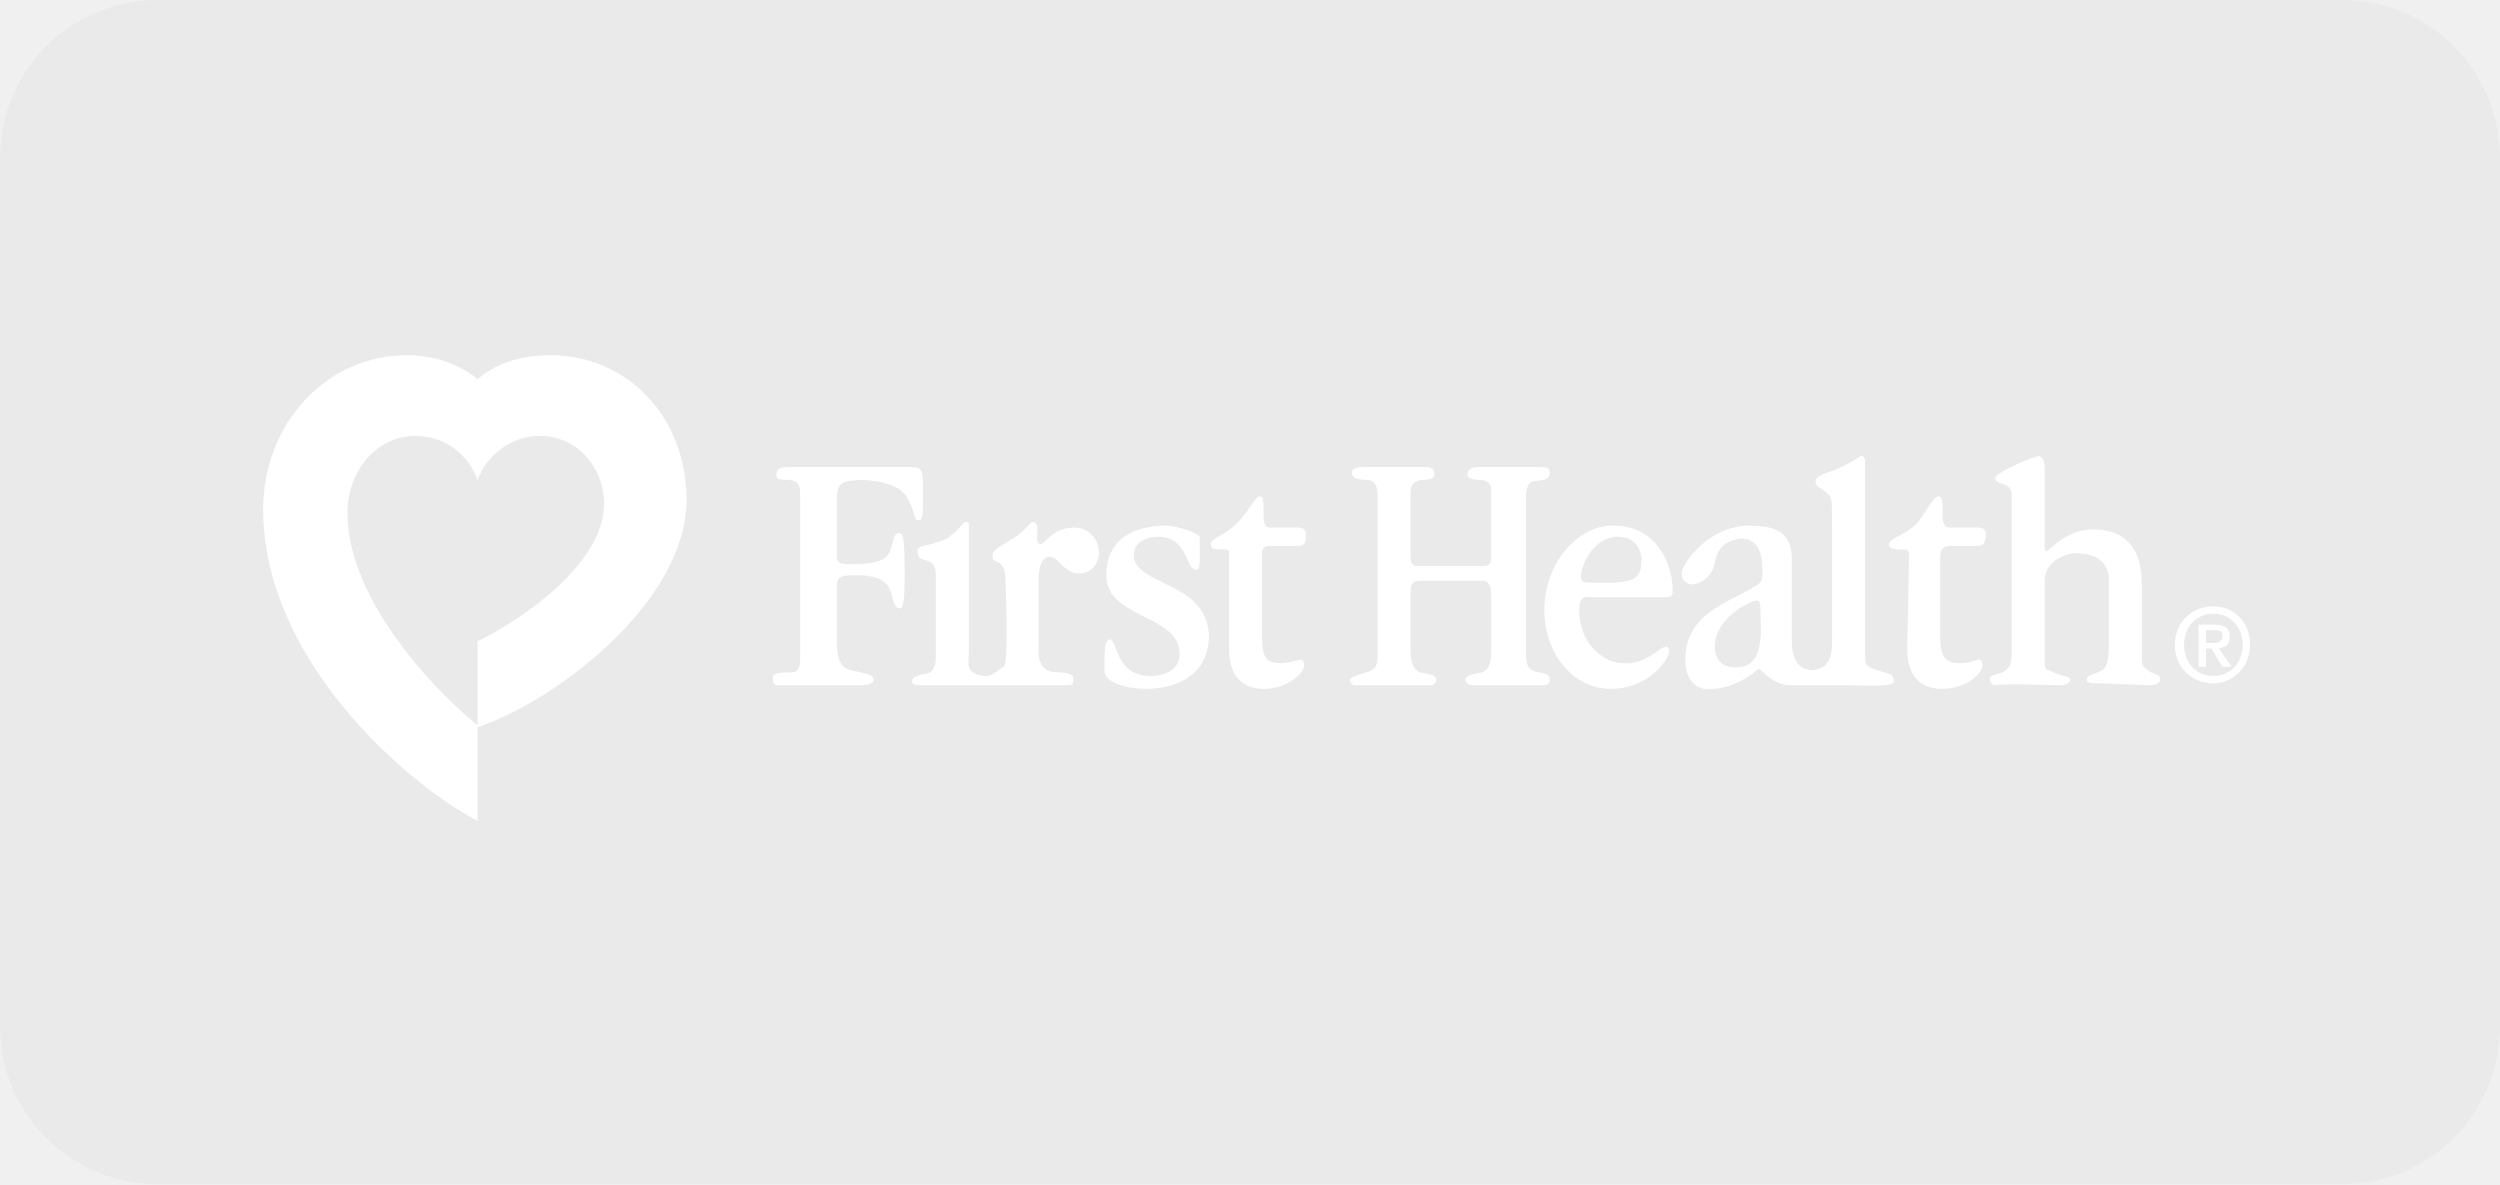
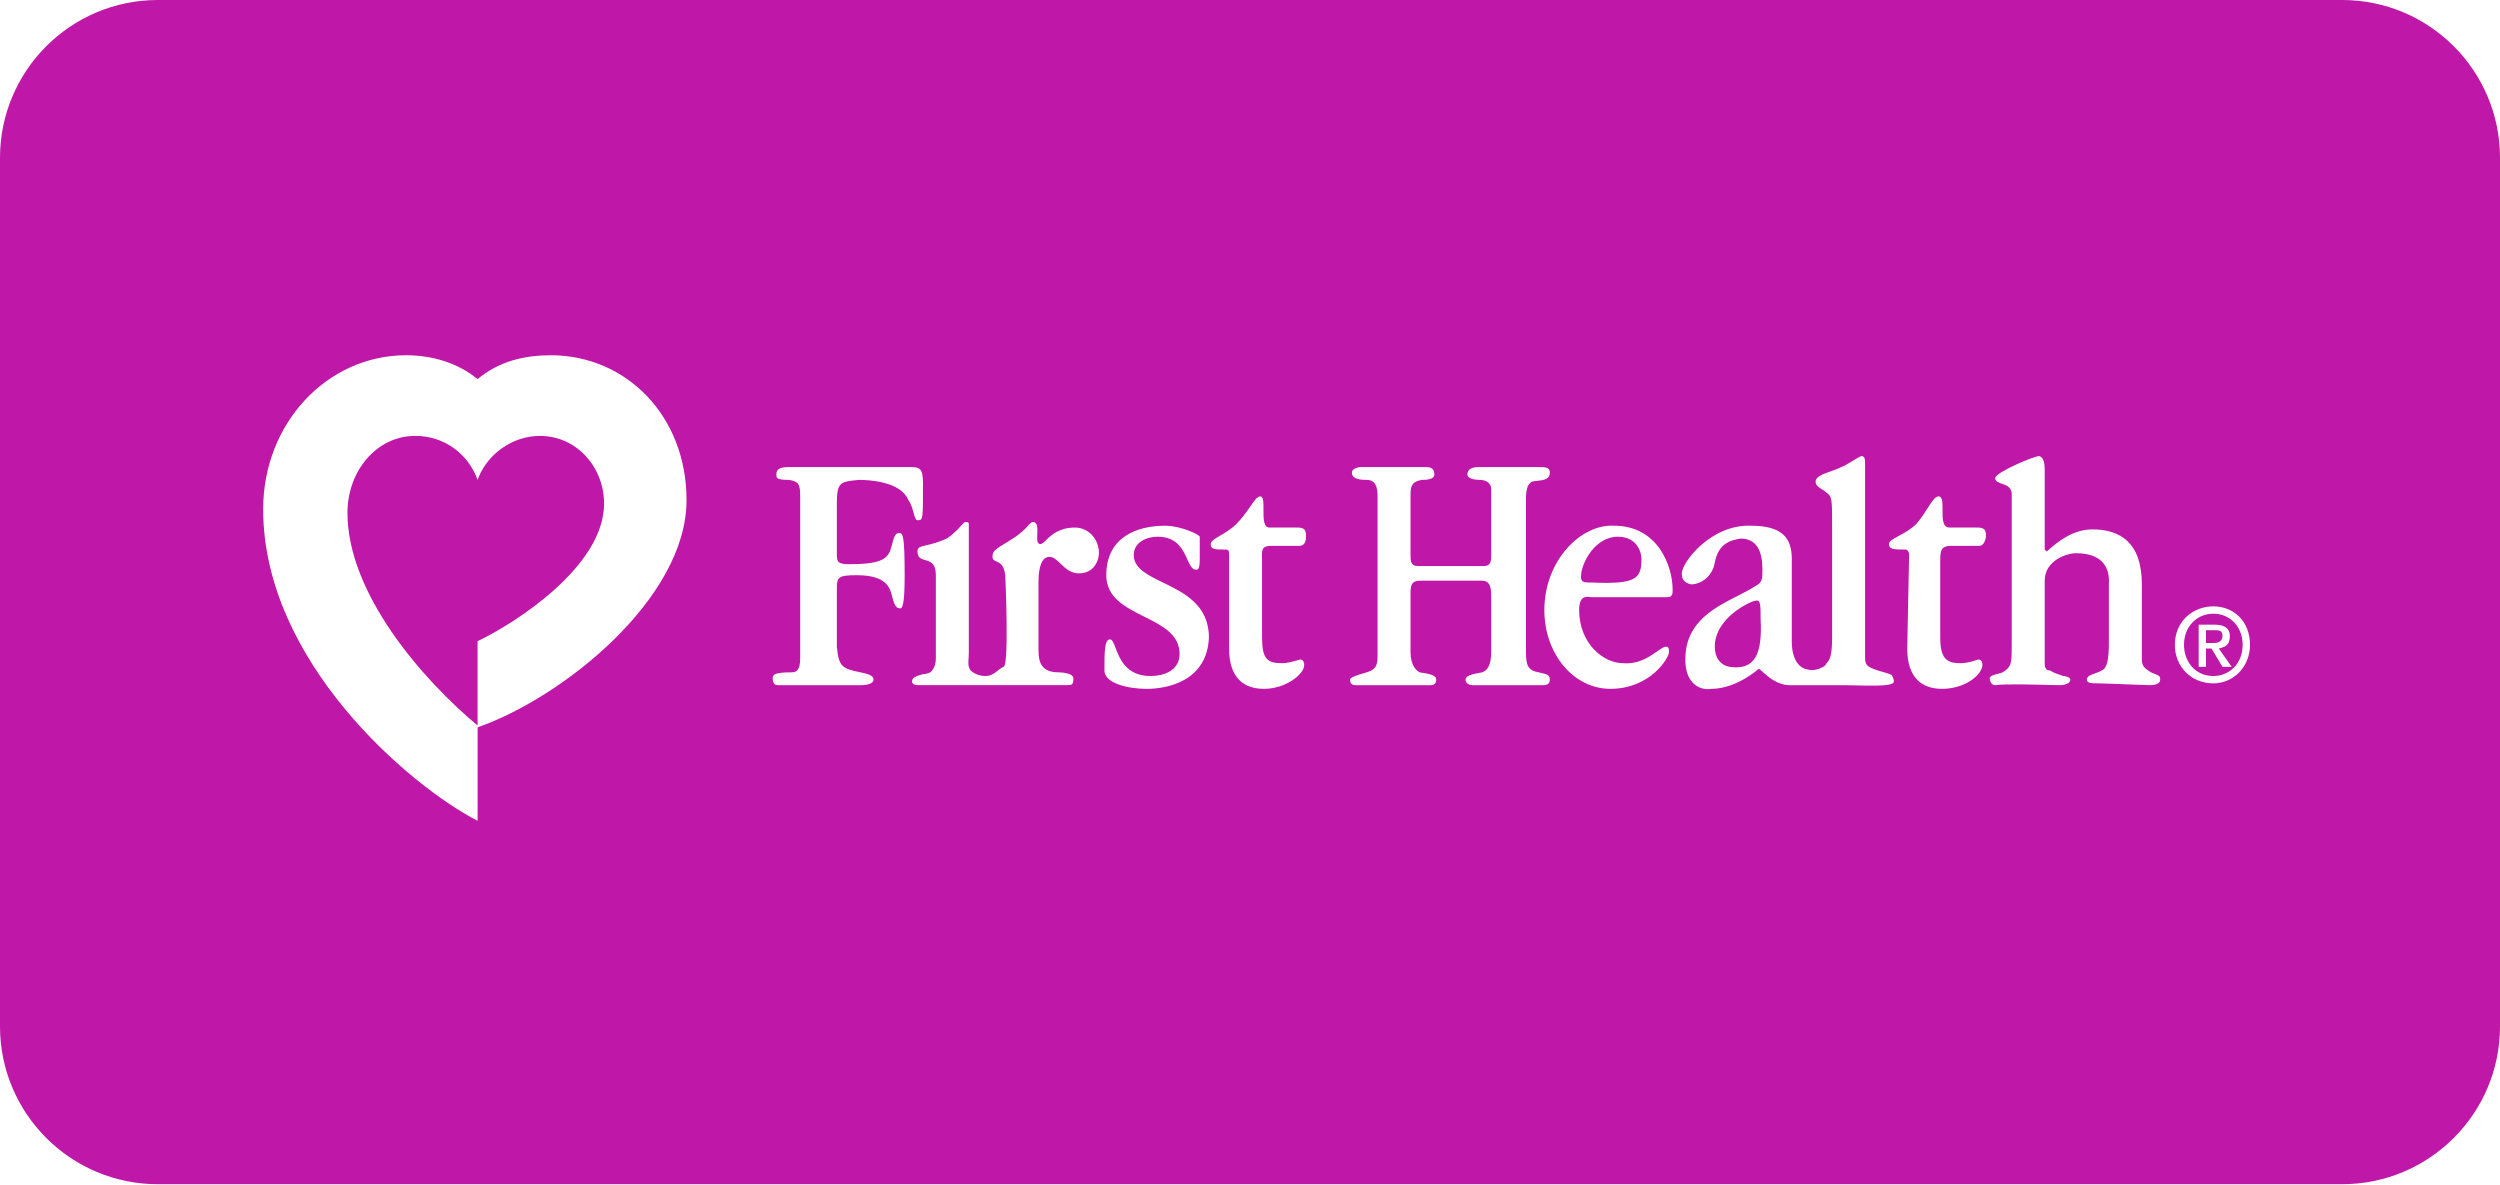
<svg xmlns="http://www.w3.org/2000/svg" width="190" height="90" viewBox="0 0 190 90" fill="none">
-   <g id="icon-first-health">
-     <rect width="190" height="90" rx="12" fill="#EAEAEA" />
-     <path id="Union" fill-rule="evenodd" clip-rule="evenodd" d="M41.87 27C47.581 27 52.177 31.596 52.177 38.004C52.177 45.526 42.705 53.049 36.298 55.277V62.382C31.144 59.736 20 50.263 20 38.702C20 32.154 24.876 27 30.865 27C32.815 27 34.766 27.558 36.298 28.811C37.969 27.418 39.92 27 41.87 27ZM36.297 55.138V48.73C39.222 47.338 45.908 43.019 45.909 38.283C45.909 35.496 43.82 33.128 41.033 33.128C38.944 33.128 36.994 34.522 36.297 36.472C35.601 34.522 33.79 33.128 31.561 33.128C28.635 33.128 26.407 35.775 26.407 38.979C26.407 45.108 32.118 51.656 36.297 55.138ZM167.656 47.895V48.87H168.212C168.629 48.87 168.909 48.731 168.909 48.313C168.909 47.895 168.63 47.895 168.212 47.895H167.656ZM168.074 49.288H167.656H167.655V50.68H167.099V47.477H168.353C169.049 47.477 169.467 47.756 169.467 48.312C169.467 49.008 169.188 49.147 168.63 49.288L169.606 50.68H168.91L168.074 49.288ZM168.213 46.083C169.745 46.083 171 47.198 171 49.009C171 50.68 169.745 51.935 168.213 51.935C166.542 51.935 165.289 50.68 165.289 49.009C165.289 47.198 166.681 46.083 168.213 46.083ZM168.212 51.377C169.467 51.377 170.441 50.403 170.441 49.009C170.441 47.615 169.467 46.641 168.212 46.641C166.959 46.641 165.985 47.615 165.985 49.009C165.985 50.263 166.82 51.377 168.212 51.377ZM90.903 43.298C91.041 43.298 91.181 43.298 91.181 42.462V40.792C91.181 40.652 89.788 39.956 88.535 39.956C86.446 39.956 84.078 40.791 84.078 43.717C84.078 45.425 85.532 46.151 86.954 46.862C88.316 47.542 89.649 48.208 89.649 49.707C89.649 50.821 88.674 51.377 87.42 51.377C85.606 51.377 85.1 50.068 84.783 49.245C84.637 48.867 84.531 48.592 84.355 48.592C83.937 48.592 83.937 49.566 83.937 50.96C83.937 51.936 85.748 52.354 87.141 52.354C88.674 52.354 91.739 51.796 91.878 48.454C91.878 45.972 89.992 45.054 88.388 44.273C87.2 43.695 86.166 43.192 86.166 42.184C86.166 41.209 87.141 40.791 87.977 40.791C89.463 40.791 89.907 41.778 90.238 42.513C90.434 42.95 90.591 43.298 90.903 43.298ZM64.575 42.879C63.739 42.879 63.6 42.74 63.6 42.183L63.6 38.283C63.6 36.638 63.87 36.612 65.205 36.479L65.272 36.472C66.107 36.472 68.476 36.611 69.033 38.004C69.239 38.279 69.344 38.656 69.43 38.966C69.519 39.286 69.588 39.537 69.73 39.537C70.148 39.537 70.148 39.537 70.148 36.751C70.148 35.497 69.869 35.497 69.033 35.497H59.979C59.282 35.497 59.004 35.636 59.004 36.054C59.004 36.333 59.004 36.472 59.979 36.472C60.676 36.611 60.815 36.751 60.815 37.726V49.984C60.815 50.958 60.537 51.099 60.118 51.099C59.004 51.099 58.725 51.238 58.725 51.517C58.725 51.934 58.864 52.073 59.144 52.073H65.412C65.968 52.073 66.386 51.933 66.386 51.655C66.386 51.377 66.108 51.238 65.412 51.099C64.019 50.82 63.74 50.679 63.6 49.147V44.69C63.6 43.854 63.739 43.715 65.132 43.715C67.361 43.715 67.64 44.69 67.779 45.247C67.918 45.805 68.057 46.223 68.336 46.223C68.615 46.362 68.754 45.805 68.754 43.715C68.754 40.651 68.614 40.511 68.336 40.511C68.028 40.511 67.947 40.813 67.814 41.306C67.767 41.482 67.713 41.684 67.639 41.904C67.361 42.461 66.943 42.879 64.575 42.879ZM97.45 50.402C96.335 50.402 95.917 50.123 95.917 48.452V42.74C95.917 42.628 95.915 42.524 95.912 42.427C95.897 41.8 95.89 41.486 96.615 41.486H98.705C98.843 41.486 99.261 41.486 99.261 40.79C99.261 40.233 99.122 40.093 98.566 40.093H96.476C96.016 40.093 96.02 39.376 96.024 38.731C96.027 38.204 96.03 37.725 95.779 37.725C95.553 37.725 95.327 38.051 95.013 38.506C94.746 38.891 94.416 39.367 93.969 39.815C93.571 40.212 93.111 40.483 92.737 40.703C92.325 40.946 92.018 41.127 92.018 41.346C92.018 41.765 92.297 41.765 93.132 41.765C93.41 41.765 93.41 41.904 93.41 42.183V49.288C93.41 51.517 94.525 52.352 96.057 52.352C97.728 52.352 99.121 51.238 99.121 50.541C99.121 50.262 98.983 50.123 98.842 50.123C98.796 50.123 98.688 50.154 98.543 50.195C98.254 50.278 97.821 50.402 97.45 50.402ZM79.517 41.037C79.898 40.666 80.485 40.094 81.709 40.094C82.684 40.094 83.519 40.929 83.52 42.044C83.52 42.461 83.242 43.576 81.988 43.576C81.366 43.576 80.961 43.185 80.603 42.84C80.32 42.567 80.067 42.322 79.76 42.322C79.202 42.322 78.924 43.019 78.924 44.272V49.426C78.924 50.401 79.202 51.098 80.456 51.098C80.456 51.098 81.709 51.098 81.57 51.654C81.57 52.072 81.431 52.072 81.013 52.072H69.73C69.452 52.072 69.312 51.933 69.312 51.793C69.312 51.516 69.592 51.376 70.148 51.237C70.427 51.237 70.705 51.098 70.705 51.098C70.985 50.819 71.124 50.539 71.124 49.983V43.715C71.124 42.794 70.701 42.676 70.322 42.57C70.012 42.483 69.73 42.404 69.73 41.903C69.73 41.592 69.948 41.542 70.409 41.436C70.772 41.353 71.284 41.235 71.959 40.928C72.465 40.591 72.818 40.203 73.048 39.949C73.199 39.783 73.297 39.675 73.352 39.675C73.491 39.675 73.63 39.675 73.63 39.815V42.043V49.565C73.63 49.761 73.619 49.925 73.61 50.067C73.585 50.43 73.569 50.658 73.769 50.958C73.769 50.958 74.187 51.377 74.883 51.377C75.321 51.377 75.594 51.157 75.84 50.959C75.986 50.842 76.122 50.732 76.277 50.68C76.694 50.541 76.416 44.133 76.416 44.133C76.416 42.971 76.02 42.798 75.73 42.671C75.533 42.585 75.384 42.521 75.441 42.183C75.441 41.872 75.826 41.638 76.367 41.31C76.554 41.196 76.759 41.072 76.973 40.929C77.606 40.533 77.924 40.183 78.133 39.954C78.291 39.78 78.385 39.676 78.505 39.676C78.873 39.676 78.853 40.142 78.833 40.581C78.816 40.975 78.799 41.347 79.062 41.347C79.198 41.347 79.334 41.215 79.517 41.037ZM148.99 50.402C148.014 50.402 147.458 50.123 147.458 48.452V42.74C147.458 41.904 147.458 41.486 148.293 41.486H150.384C150.522 41.486 150.801 41.486 150.94 40.79C150.94 40.233 150.801 40.093 150.243 40.093H148.155C147.625 40.093 147.629 39.397 147.632 38.759C147.635 38.221 147.637 37.725 147.319 37.725C147.075 37.725 146.83 38.107 146.501 38.619C146.268 38.982 145.993 39.41 145.647 39.815C145.238 40.224 144.729 40.499 144.316 40.723C143.885 40.956 143.558 41.133 143.558 41.346C143.558 41.765 143.976 41.765 144.812 41.765C144.95 41.765 145.091 41.904 145.091 42.183L144.95 49.288C144.95 51.517 146.065 52.352 147.597 52.352C149.408 52.352 150.661 51.238 150.661 50.541C150.661 50.262 150.523 50.123 150.384 50.123C150.34 50.123 150.257 50.15 150.142 50.187C149.885 50.269 149.471 50.402 148.99 50.402ZM155.537 41.904L155.398 41.765L155.398 35.915C155.398 35.358 155.398 34.801 154.98 34.661C154.561 34.661 151.636 35.915 151.636 36.333C151.636 36.587 151.868 36.668 152.134 36.759C152.45 36.868 152.814 36.993 152.889 37.447V49.009C152.889 50.403 152.889 50.68 152.193 51.1C152.095 51.148 151.963 51.18 151.826 51.213C151.574 51.273 151.308 51.337 151.218 51.518C151.218 51.795 151.357 52.074 151.636 52.074C152.279 51.967 154.486 52.025 155.726 52.057C156.098 52.066 156.383 52.074 156.512 52.074C156.93 52.074 157.348 51.935 157.348 51.656C157.348 51.517 157.069 51.377 156.792 51.377C156.688 51.325 156.585 51.293 156.474 51.258C156.287 51.199 156.079 51.134 155.816 50.958C155.536 50.958 155.398 50.82 155.398 50.402V44.133C155.398 42.601 157.069 42.044 157.766 42.044C160.377 42.044 160.296 43.881 160.276 44.34C160.275 44.37 160.273 44.395 160.273 44.412V48.87C160.273 50.123 160.134 50.82 159.716 50.958C159.564 51.059 159.376 51.124 159.197 51.185C158.884 51.292 158.601 51.389 158.601 51.655C158.601 51.934 159.018 51.934 159.436 51.934C159.763 51.934 160.949 51.982 161.933 52.021C162.628 52.049 163.222 52.073 163.338 52.073C163.894 52.073 164.173 51.933 164.173 51.655C164.173 51.377 164.173 51.377 163.477 51.099C163.446 51.078 163.416 51.059 163.387 51.039C163.02 50.797 162.78 50.638 162.78 50.123V44.412C162.78 41.208 161.11 40.233 159.019 40.233C157.482 40.233 156.292 41.272 155.788 41.711C155.653 41.829 155.567 41.904 155.537 41.904ZM141.747 49.985C141.747 50.541 141.886 50.68 142.723 50.959C143.697 51.238 143.697 51.238 143.835 51.379C143.791 51.335 143.803 51.361 143.831 51.421C143.891 51.551 144.026 51.841 143.835 51.937C143.511 52.152 142.1 52.117 141.027 52.09C140.716 52.083 140.434 52.075 140.214 52.075H136.035C135.082 52.075 134.369 51.431 133.961 51.061C133.832 50.944 133.733 50.855 133.667 50.822C133.667 50.822 131.995 52.354 130.045 52.354C129.348 52.493 127.956 52.075 128.095 49.846C128.203 47.245 130.336 46.161 132.064 45.284C132.557 45.033 133.018 44.8 133.388 44.552C133.945 44.274 133.945 43.995 133.945 43.299C133.945 41.906 133.527 40.931 132.274 40.931C131.438 41.07 130.603 41.348 130.324 42.742C130.185 43.717 129.348 44.413 128.513 44.413C127.957 44.274 127.816 43.995 127.816 43.577C127.816 42.742 130.045 39.817 133.11 39.956C135.48 39.956 136.175 40.931 136.175 42.463V48.034V48.731C136.175 50.125 136.732 50.681 137.15 50.821C137.568 50.96 137.847 50.96 138.265 50.821C138.327 50.79 138.381 50.766 138.431 50.744C138.605 50.667 138.713 50.619 138.821 50.403C139.1 50.124 139.239 49.707 139.239 48.453V39.955C139.239 38.005 139.239 37.727 138.821 37.448C138.728 37.355 138.604 37.277 138.48 37.199C138.233 37.045 137.986 36.89 137.986 36.612C137.986 36.231 138.506 36.045 139.102 35.833C139.378 35.734 139.671 35.63 139.936 35.497C140.16 35.422 140.547 35.185 140.878 34.983C141.161 34.809 141.404 34.661 141.468 34.661C141.747 34.661 141.747 34.94 141.747 35.358V49.985ZM130.324 49.148C130.324 49.985 130.742 50.541 131.438 50.68C133.388 50.959 133.945 49.706 133.806 47.06V47.06C133.806 45.945 133.806 45.527 133.388 45.666C133.109 45.666 130.324 46.92 130.324 49.148ZM124.751 42.462C124.751 42.044 124.474 40.79 122.942 40.79C121.27 40.79 120.155 42.74 120.155 43.855C120.155 44.273 120.434 44.273 120.992 44.273C124.333 44.413 124.751 43.994 124.751 42.462ZM127.121 44.83C127.121 45.108 127.121 45.388 126.703 45.388H120.991C120.953 45.388 120.906 45.382 120.855 45.377C120.533 45.34 120.015 45.281 120.015 46.362C120.015 48.87 121.827 50.402 123.359 50.402C124.523 50.499 125.35 49.92 125.932 49.513C126.186 49.335 126.394 49.19 126.563 49.147C126.842 49.147 126.842 49.288 126.842 49.565C126.842 49.984 125.449 52.352 122.384 52.352C119.599 52.352 117.37 49.706 117.37 46.362C117.37 42.601 120.156 39.815 122.663 39.954C126.007 39.954 127.121 43.019 127.121 44.83ZM111.379 51.655C111.379 51.934 111.658 52.073 111.937 52.073L117.229 52.074C117.646 52.074 117.785 51.935 117.785 51.656C117.785 51.294 117.576 51.246 117.159 51.149C117.094 51.134 117.025 51.118 116.95 51.1C116.115 50.96 115.974 50.542 115.974 49.566V37.865C115.974 36.992 116.198 36.789 116.345 36.656C116.362 36.641 116.378 36.626 116.392 36.612C116.532 36.577 116.689 36.559 116.846 36.542C117.317 36.49 117.786 36.438 117.786 35.915C117.786 35.636 117.647 35.497 117.09 35.497H112.354C111.937 35.497 111.519 35.636 111.519 36.054C111.519 36.333 111.937 36.472 112.493 36.472C112.772 36.472 113.328 36.611 113.328 37.168V42.183C113.328 42.601 113.328 43.019 112.772 43.019H107.758C107.2 43.019 107.2 42.601 107.2 42.183V37.586C107.2 36.89 107.34 36.611 108.035 36.472C108.732 36.472 109.011 36.333 109.011 36.054C109.011 35.497 108.594 35.497 108.315 35.497H103.439C103.162 35.497 102.744 35.636 102.744 35.915C102.744 36.333 103.162 36.472 103.857 36.472C104.553 36.472 104.694 37.029 104.694 37.726V49.984C104.694 50.819 104.277 50.958 103.858 51.098L103.857 51.099C102.883 51.376 102.603 51.516 102.603 51.655C102.603 51.934 102.744 52.073 103.022 52.073H108.733C109.012 52.073 109.151 51.933 109.151 51.655C109.151 51.377 108.873 51.238 107.897 51.099C107.619 50.959 107.201 50.541 107.201 49.565V44.969C107.201 44.133 107.618 44.133 108.036 44.133H112.634C113.329 44.133 113.329 44.83 113.329 45.388V49.565C113.329 50.541 113.052 50.958 112.634 51.099C111.797 51.237 111.379 51.376 111.379 51.655Z" fill="white" />
+   <rect width="190" height="90" fill="#1E1E1E" />
+   <g id="Homepage">
+     <rect width="1440" height="8114" transform="translate(-995 -857)" fill="white" />
+     <g id="Frame 20">
+       <g id="icon-first-health">
+         <rect width="190" height="90" rx="12" fill="#BF17A7" />
+         <path id="Union" fill-rule="evenodd" clip-rule="evenodd" d="M41.87 27C47.581 27 52.177 31.596 52.177 38.004C52.177 45.526 42.705 53.049 36.298 55.277V62.382C31.144 59.736 20 50.263 20 38.702C20 32.154 24.876 27 30.865 27C32.815 27 34.766 27.558 36.298 28.811C37.969 27.418 39.92 27 41.87 27ZM36.297 55.138V48.73C39.222 47.338 45.908 43.019 45.909 38.283C45.909 35.496 43.82 33.128 41.033 33.128C38.944 33.128 36.994 34.522 36.297 36.472C35.601 34.522 33.79 33.128 31.561 33.128C28.635 33.128 26.407 35.775 26.407 38.979C26.407 45.108 32.118 51.656 36.297 55.138ZM167.656 47.895V48.87H168.212C168.629 48.87 168.909 48.731 168.909 48.313C168.909 47.895 168.63 47.895 168.212 47.895H167.656ZM168.074 49.288H167.656H167.655V50.68H167.099V47.477H168.353C169.049 47.477 169.467 47.756 169.467 48.312C169.467 49.008 169.188 49.147 168.63 49.288L169.606 50.68H168.91L168.074 49.288ZM168.213 46.083C169.745 46.083 171 47.198 171 49.009C171 50.68 169.745 51.935 168.213 51.935C166.542 51.935 165.289 50.68 165.289 49.009C165.289 47.198 166.681 46.083 168.213 46.083ZM168.212 51.377C169.467 51.377 170.441 50.403 170.441 49.009C170.441 47.615 169.467 46.641 168.212 46.641C166.959 46.641 165.985 47.615 165.985 49.009C165.985 50.263 166.82 51.377 168.212 51.377ZM90.903 43.298C91.041 43.298 91.181 43.298 91.181 42.462V40.792C91.181 40.652 89.788 39.956 88.535 39.956C86.446 39.956 84.078 40.791 84.078 43.717C84.078 45.425 85.532 46.151 86.954 46.862C88.316 47.542 89.649 48.208 89.649 49.707C89.649 50.821 88.674 51.377 87.42 51.377C85.606 51.377 85.1 50.068 84.783 49.245C84.637 48.867 84.531 48.592 84.355 48.592C83.937 48.592 83.937 49.566 83.937 50.96C83.937 51.936 85.748 52.354 87.141 52.354C88.674 52.354 91.739 51.796 91.878 48.454C91.878 45.972 89.992 45.054 88.388 44.273C87.2 43.695 86.166 43.192 86.166 42.184C86.166 41.209 87.141 40.791 87.977 40.791C89.463 40.791 89.907 41.778 90.238 42.513C90.434 42.95 90.591 43.298 90.903 43.298ZM64.575 42.879C63.739 42.879 63.6 42.74 63.6 42.183L63.6 38.283C63.6 36.638 63.87 36.612 65.205 36.479L65.272 36.472C66.107 36.472 68.476 36.611 69.033 38.004C69.239 38.279 69.344 38.656 69.43 38.966C69.519 39.286 69.588 39.537 69.73 39.537C70.148 39.537 70.148 39.537 70.148 36.751C70.148 35.497 69.869 35.497 69.033 35.497H59.979C59.282 35.497 59.004 35.636 59.004 36.054C59.004 36.333 59.004 36.472 59.979 36.472C60.676 36.611 60.815 36.751 60.815 37.726V49.984C60.815 50.958 60.537 51.099 60.118 51.099C59.004 51.099 58.725 51.238 58.725 51.517C58.725 51.934 58.864 52.073 59.144 52.073H65.412C65.968 52.073 66.386 51.933 66.386 51.655C66.386 51.377 66.108 51.238 65.412 51.099C64.019 50.82 63.74 50.679 63.6 49.147V44.69C63.6 43.854 63.739 43.715 65.132 43.715C67.361 43.715 67.64 44.69 67.779 45.247C67.918 45.805 68.057 46.223 68.336 46.223C68.615 46.362 68.754 45.805 68.754 43.715C68.754 40.651 68.614 40.511 68.336 40.511C68.028 40.511 67.947 40.813 67.814 41.306C67.767 41.482 67.713 41.684 67.639 41.904C67.361 42.461 66.943 42.879 64.575 42.879ZM97.45 50.402C96.335 50.402 95.917 50.123 95.917 48.452V42.74C95.917 42.628 95.915 42.524 95.912 42.427C95.897 41.8 95.89 41.486 96.615 41.486H98.705C98.843 41.486 99.261 41.486 99.261 40.79C99.261 40.233 99.122 40.093 98.566 40.093H96.476C96.016 40.093 96.02 39.376 96.024 38.731C96.027 38.204 96.03 37.725 95.779 37.725C95.553 37.725 95.327 38.051 95.013 38.506C94.746 38.891 94.416 39.367 93.969 39.815C93.571 40.212 93.111 40.483 92.737 40.703C92.325 40.946 92.018 41.127 92.018 41.346C92.018 41.765 92.297 41.765 93.132 41.765C93.41 41.765 93.41 41.904 93.41 42.183V49.288C93.41 51.517 94.525 52.352 96.057 52.352C97.728 52.352 99.121 51.238 99.121 50.541C99.121 50.262 98.983 50.123 98.842 50.123C98.796 50.123 98.688 50.154 98.543 50.195C98.254 50.278 97.821 50.402 97.45 50.402ZM79.517 41.037C79.898 40.666 80.485 40.094 81.709 40.094C82.684 40.094 83.519 40.929 83.52 42.044C83.52 42.461 83.242 43.576 81.988 43.576C81.366 43.576 80.961 43.185 80.603 42.84C80.32 42.567 80.067 42.322 79.76 42.322C79.202 42.322 78.924 43.019 78.924 44.272V49.426C78.924 50.401 79.202 51.098 80.456 51.098C80.456 51.098 81.709 51.098 81.57 51.654C81.57 52.072 81.431 52.072 81.013 52.072H69.73C69.452 52.072 69.312 51.933 69.312 51.793C69.312 51.516 69.592 51.376 70.148 51.237C70.427 51.237 70.705 51.098 70.705 51.098C70.985 50.819 71.124 50.539 71.124 49.983V43.715C71.124 42.794 70.701 42.676 70.322 42.57C70.012 42.483 69.73 42.404 69.73 41.903C69.73 41.592 69.948 41.542 70.409 41.436C70.772 41.353 71.284 41.235 71.959 40.928C72.465 40.591 72.818 40.203 73.048 39.949C73.199 39.783 73.297 39.675 73.352 39.675C73.491 39.675 73.63 39.675 73.63 39.815V42.043V49.565C73.63 49.761 73.619 49.925 73.61 50.067C73.585 50.43 73.569 50.658 73.769 50.958C73.769 50.958 74.187 51.377 74.883 51.377C75.321 51.377 75.594 51.157 75.84 50.959C75.986 50.842 76.122 50.732 76.277 50.68C76.694 50.541 76.416 44.133 76.416 44.133C76.416 42.971 76.02 42.798 75.73 42.671C75.533 42.585 75.384 42.521 75.441 42.183C75.441 41.872 75.826 41.638 76.367 41.31C76.554 41.196 76.759 41.072 76.973 40.929C77.606 40.533 77.924 40.183 78.133 39.954C78.291 39.78 78.385 39.676 78.505 39.676C78.873 39.676 78.853 40.142 78.833 40.581C78.816 40.975 78.799 41.347 79.062 41.347C79.198 41.347 79.334 41.215 79.517 41.037ZM148.99 50.402C148.014 50.402 147.458 50.123 147.458 48.452V42.74C147.458 41.904 147.458 41.486 148.293 41.486H150.384C150.522 41.486 150.801 41.486 150.94 40.79C150.94 40.233 150.801 40.093 150.243 40.093H148.155C147.625 40.093 147.629 39.397 147.632 38.759C147.635 38.221 147.637 37.725 147.319 37.725C147.075 37.725 146.83 38.107 146.501 38.619C146.268 38.982 145.993 39.41 145.647 39.815C145.238 40.224 144.729 40.499 144.316 40.723C143.885 40.956 143.558 41.133 143.558 41.346C143.558 41.765 143.976 41.765 144.812 41.765C144.95 41.765 145.091 41.904 145.091 42.183L144.95 49.288C144.95 51.517 146.065 52.352 147.597 52.352C149.408 52.352 150.661 51.238 150.661 50.541C150.661 50.262 150.523 50.123 150.384 50.123C150.34 50.123 150.257 50.15 150.142 50.187C149.885 50.269 149.471 50.402 148.99 50.402ZM155.537 41.904L155.398 41.765L155.398 35.915C155.398 35.358 155.398 34.801 154.98 34.661C154.561 34.661 151.636 35.915 151.636 36.333C151.636 36.587 151.868 36.668 152.134 36.759C152.45 36.868 152.814 36.993 152.889 37.447V49.009C152.889 50.403 152.889 50.68 152.193 51.1C152.095 51.148 151.963 51.18 151.826 51.213C151.574 51.273 151.308 51.337 151.218 51.518C151.218 51.795 151.357 52.074 151.636 52.074C152.279 51.967 154.486 52.025 155.726 52.057C156.098 52.066 156.383 52.074 156.512 52.074C156.93 52.074 157.348 51.935 157.348 51.656C157.348 51.517 157.069 51.377 156.792 51.377C156.688 51.325 156.585 51.293 156.474 51.258C156.287 51.199 156.079 51.134 155.816 50.958C155.536 50.958 155.398 50.82 155.398 50.402V44.133C155.398 42.601 157.069 42.044 157.766 42.044C160.377 42.044 160.296 43.881 160.276 44.34C160.275 44.37 160.273 44.395 160.273 44.412V48.87C160.273 50.123 160.134 50.82 159.716 50.958C159.564 51.059 159.376 51.124 159.197 51.185C158.884 51.292 158.601 51.389 158.601 51.655C158.601 51.934 159.018 51.934 159.436 51.934C159.763 51.934 160.949 51.982 161.933 52.021C162.628 52.049 163.222 52.073 163.338 52.073C163.894 52.073 164.173 51.933 164.173 51.655C164.173 51.377 164.173 51.377 163.477 51.099C163.446 51.078 163.416 51.059 163.387 51.039C163.02 50.797 162.78 50.638 162.78 50.123V44.412C162.78 41.208 161.11 40.233 159.019 40.233C157.482 40.233 156.292 41.272 155.788 41.711C155.653 41.829 155.567 41.904 155.537 41.904ZM141.747 49.985C141.747 50.541 141.886 50.68 142.723 50.959C143.697 51.238 143.697 51.238 143.835 51.379C143.791 51.335 143.803 51.361 143.831 51.421C143.891 51.551 144.026 51.841 143.835 51.937C143.511 52.152 142.1 52.117 141.027 52.09C140.716 52.083 140.434 52.075 140.214 52.075H136.035C135.082 52.075 134.369 51.431 133.961 51.061C133.832 50.944 133.733 50.855 133.667 50.822C133.667 50.822 131.995 52.354 130.045 52.354C129.348 52.493 127.956 52.075 128.095 49.846C128.203 47.245 130.336 46.161 132.064 45.284C132.557 45.033 133.018 44.8 133.388 44.552C133.945 44.274 133.945 43.995 133.945 43.299C133.945 41.906 133.527 40.931 132.274 40.931C131.438 41.07 130.603 41.348 130.324 42.742C130.185 43.717 129.348 44.413 128.513 44.413C127.957 44.274 127.816 43.995 127.816 43.577C127.816 42.742 130.045 39.817 133.11 39.956C135.48 39.956 136.175 40.931 136.175 42.463V48.034V48.731C136.175 50.125 136.732 50.681 137.15 50.821C137.568 50.96 137.847 50.96 138.265 50.821C138.327 50.79 138.381 50.766 138.431 50.744C138.605 50.667 138.713 50.619 138.821 50.403C139.1 50.124 139.239 49.707 139.239 48.453V39.955C139.239 38.005 139.239 37.727 138.821 37.448C138.728 37.355 138.604 37.277 138.48 37.199C138.233 37.045 137.986 36.89 137.986 36.612C137.986 36.231 138.506 36.045 139.102 35.833C139.378 35.734 139.671 35.63 139.936 35.497C140.16 35.422 140.547 35.185 140.878 34.983C141.161 34.809 141.404 34.661 141.468 34.661C141.747 34.661 141.747 34.94 141.747 35.358V49.985ZM130.324 49.148C130.324 49.985 130.742 50.541 131.438 50.68C133.388 50.959 133.945 49.706 133.806 47.06V47.06C133.806 45.945 133.806 45.527 133.388 45.666C133.109 45.666 130.324 46.92 130.324 49.148ZM124.751 42.462C124.751 42.044 124.474 40.79 122.942 40.79C121.27 40.79 120.155 42.74 120.155 43.855C120.155 44.273 120.434 44.273 120.992 44.273C124.333 44.413 124.751 43.994 124.751 42.462ZM127.121 44.83C127.121 45.108 127.121 45.388 126.703 45.388H120.991C120.953 45.388 120.906 45.382 120.855 45.377C120.533 45.34 120.015 45.281 120.015 46.362C120.015 48.87 121.827 50.402 123.359 50.402C124.523 50.499 125.35 49.92 125.932 49.513C126.186 49.335 126.394 49.19 126.563 49.147C126.842 49.147 126.842 49.288 126.842 49.565C126.842 49.984 125.449 52.352 122.384 52.352C119.599 52.352 117.37 49.706 117.37 46.362C117.37 42.601 120.156 39.815 122.663 39.954C126.007 39.954 127.121 43.019 127.121 44.83ZM111.379 51.655C111.379 51.934 111.658 52.073 111.937 52.073L117.229 52.074C117.646 52.074 117.785 51.935 117.785 51.656C117.785 51.294 117.576 51.246 117.159 51.149C117.094 51.134 117.025 51.118 116.95 51.1C116.115 50.96 115.974 50.542 115.974 49.566V37.865C115.974 36.992 116.198 36.789 116.345 36.656C116.362 36.641 116.378 36.626 116.392 36.612C116.532 36.577 116.689 36.559 116.846 36.542C117.317 36.49 117.786 36.438 117.786 35.915C117.786 35.636 117.647 35.497 117.09 35.497H112.354C111.937 35.497 111.519 35.636 111.519 36.054C111.519 36.333 111.937 36.472 112.493 36.472C112.772 36.472 113.328 36.611 113.328 37.168V42.183C113.328 42.601 113.328 43.019 112.772 43.019H107.758C107.2 43.019 107.2 42.601 107.2 42.183V37.586C107.2 36.89 107.34 36.611 108.035 36.472C108.732 36.472 109.011 36.333 109.011 36.054C109.011 35.497 108.594 35.497 108.315 35.497H103.439C103.162 35.497 102.744 35.636 102.744 35.915C102.744 36.333 103.162 36.472 103.857 36.472C104.553 36.472 104.694 37.029 104.694 37.726V49.984C104.694 50.819 104.277 50.958 103.858 51.098L103.857 51.099C102.883 51.376 102.603 51.516 102.603 51.655C102.603 51.934 102.744 52.073 103.022 52.073H108.733C109.012 52.073 109.151 51.933 109.151 51.655C109.151 51.377 108.873 51.238 107.897 51.099C107.619 50.959 107.201 50.541 107.201 49.565V44.969C107.201 44.133 107.618 44.133 108.036 44.133H112.634C113.329 44.133 113.329 44.83 113.329 45.388V49.565C113.329 50.541 113.052 50.958 112.634 51.099C111.797 51.237 111.379 51.376 111.379 51.655Z" fill="white" />
+       </g>
+     </g>
  </g>
</svg>
